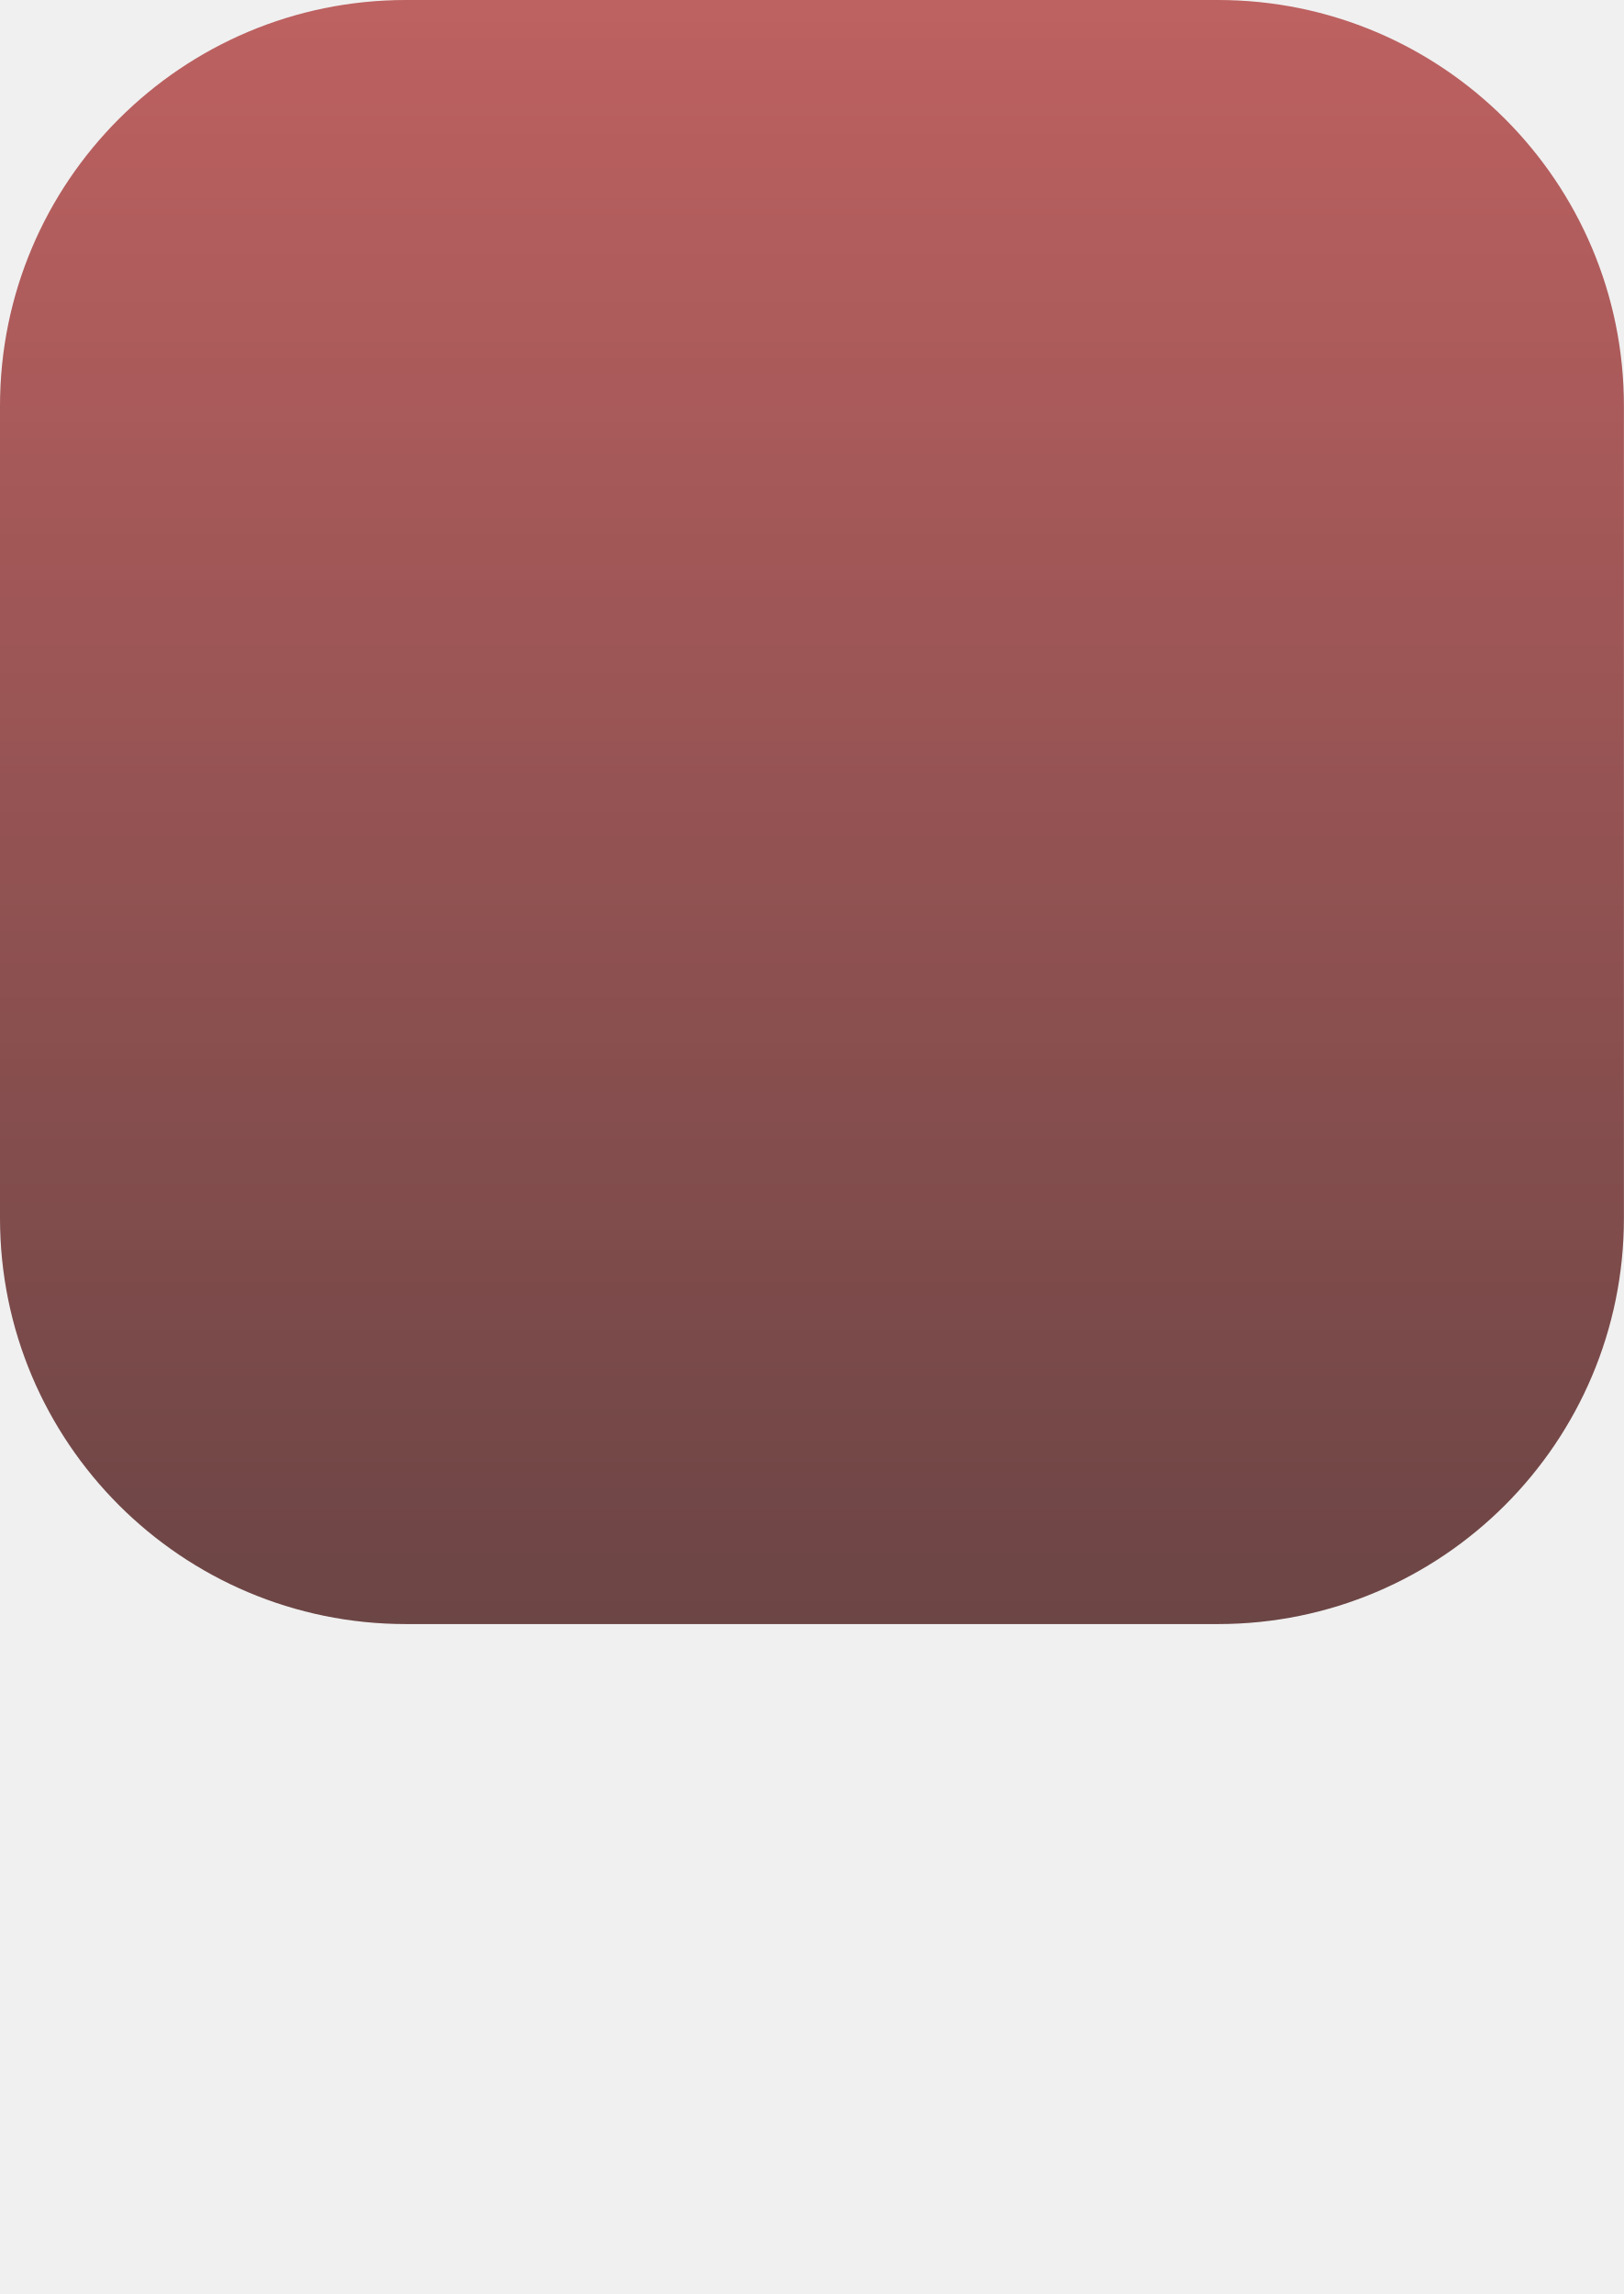
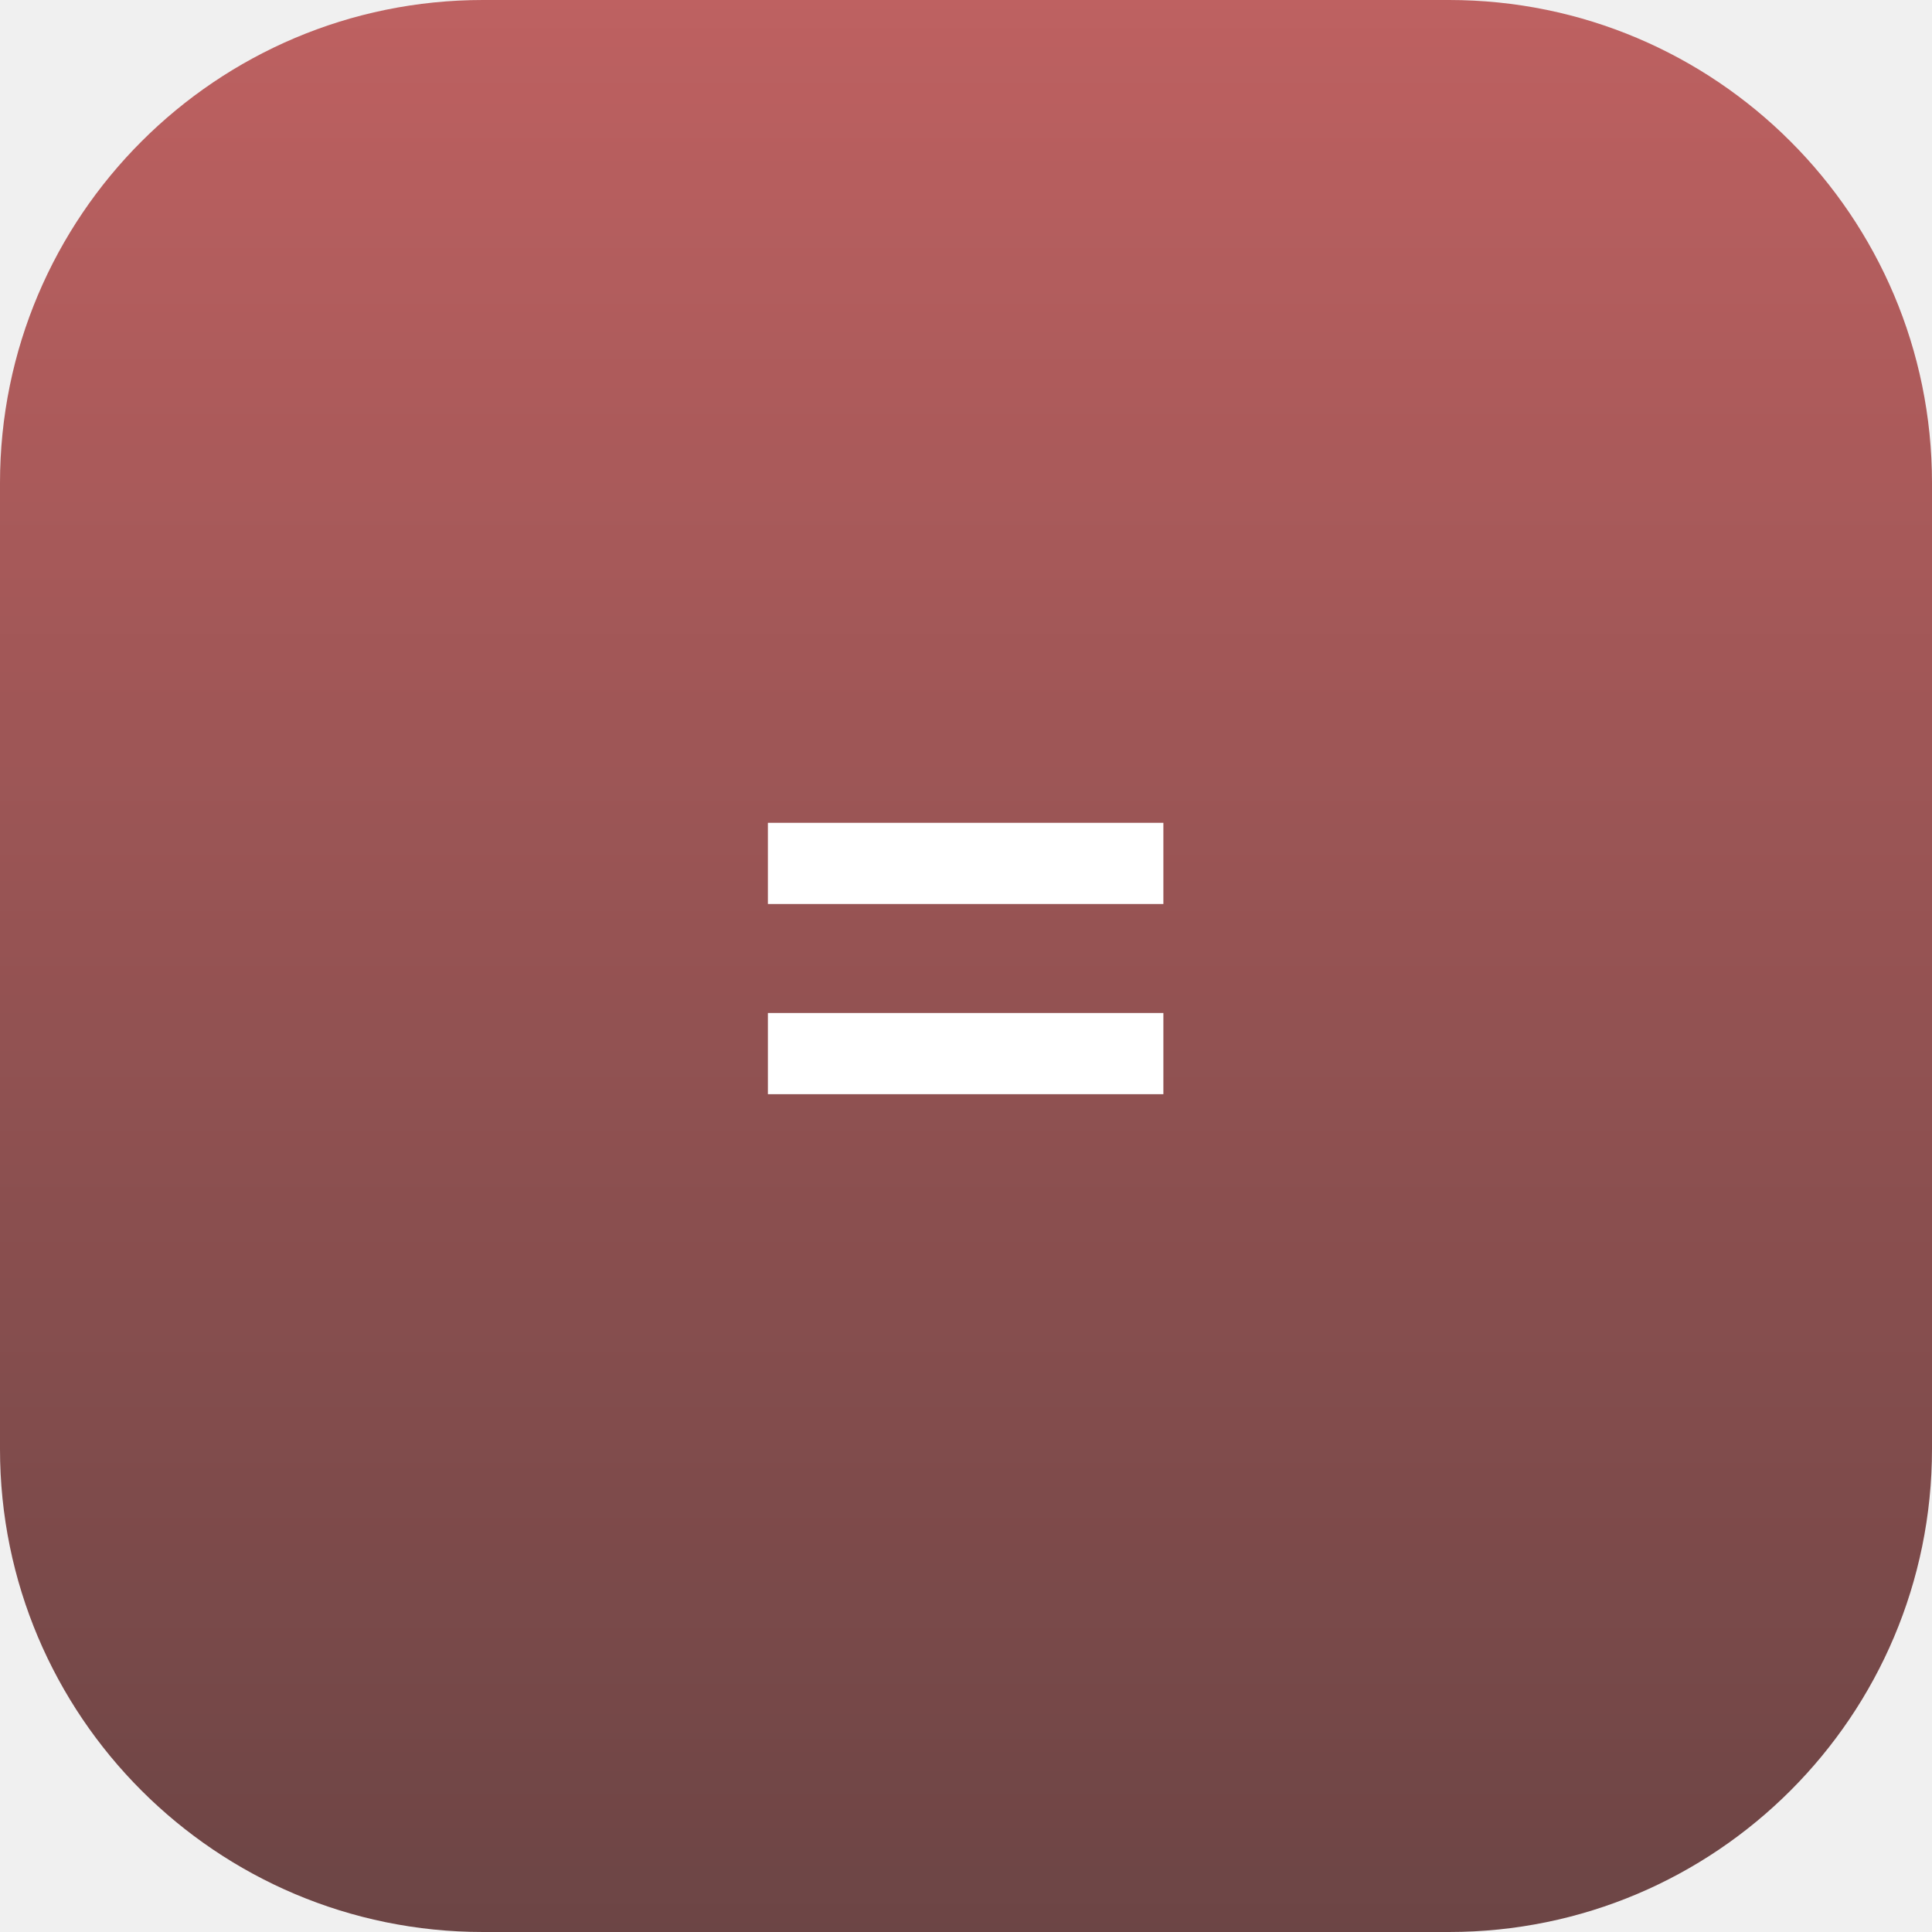
- <svg xmlns="http://www.w3.org/2000/svg" width="80" height="113" viewBox="0 0 80 113" fill="none">
+ <svg xmlns="http://www.w3.org/2000/svg" width="80" height="80" viewBox="0 0 80 80" fill="none">
  <rect opacity="0.8" width="80" height="80" rx="20" fill="url(#paint0_linear_21_65)" />
+   <path d="M31.797 37.433V34.071H48.173V37.433H31.797ZM31.797 45.308V41.946H48.173V45.308H31.797Z" fill="white" />
  <defs>
    <linearGradient id="paint0_linear_21_65" x1="40" y1="0" x2="40" y2="80" gradientUnits="userSpaceOnUse">
      <stop stop-color="#B13D3D" />
      <stop offset="1" stop-color="#4B1A1A" />
    </linearGradient>
  </defs>
</svg>
